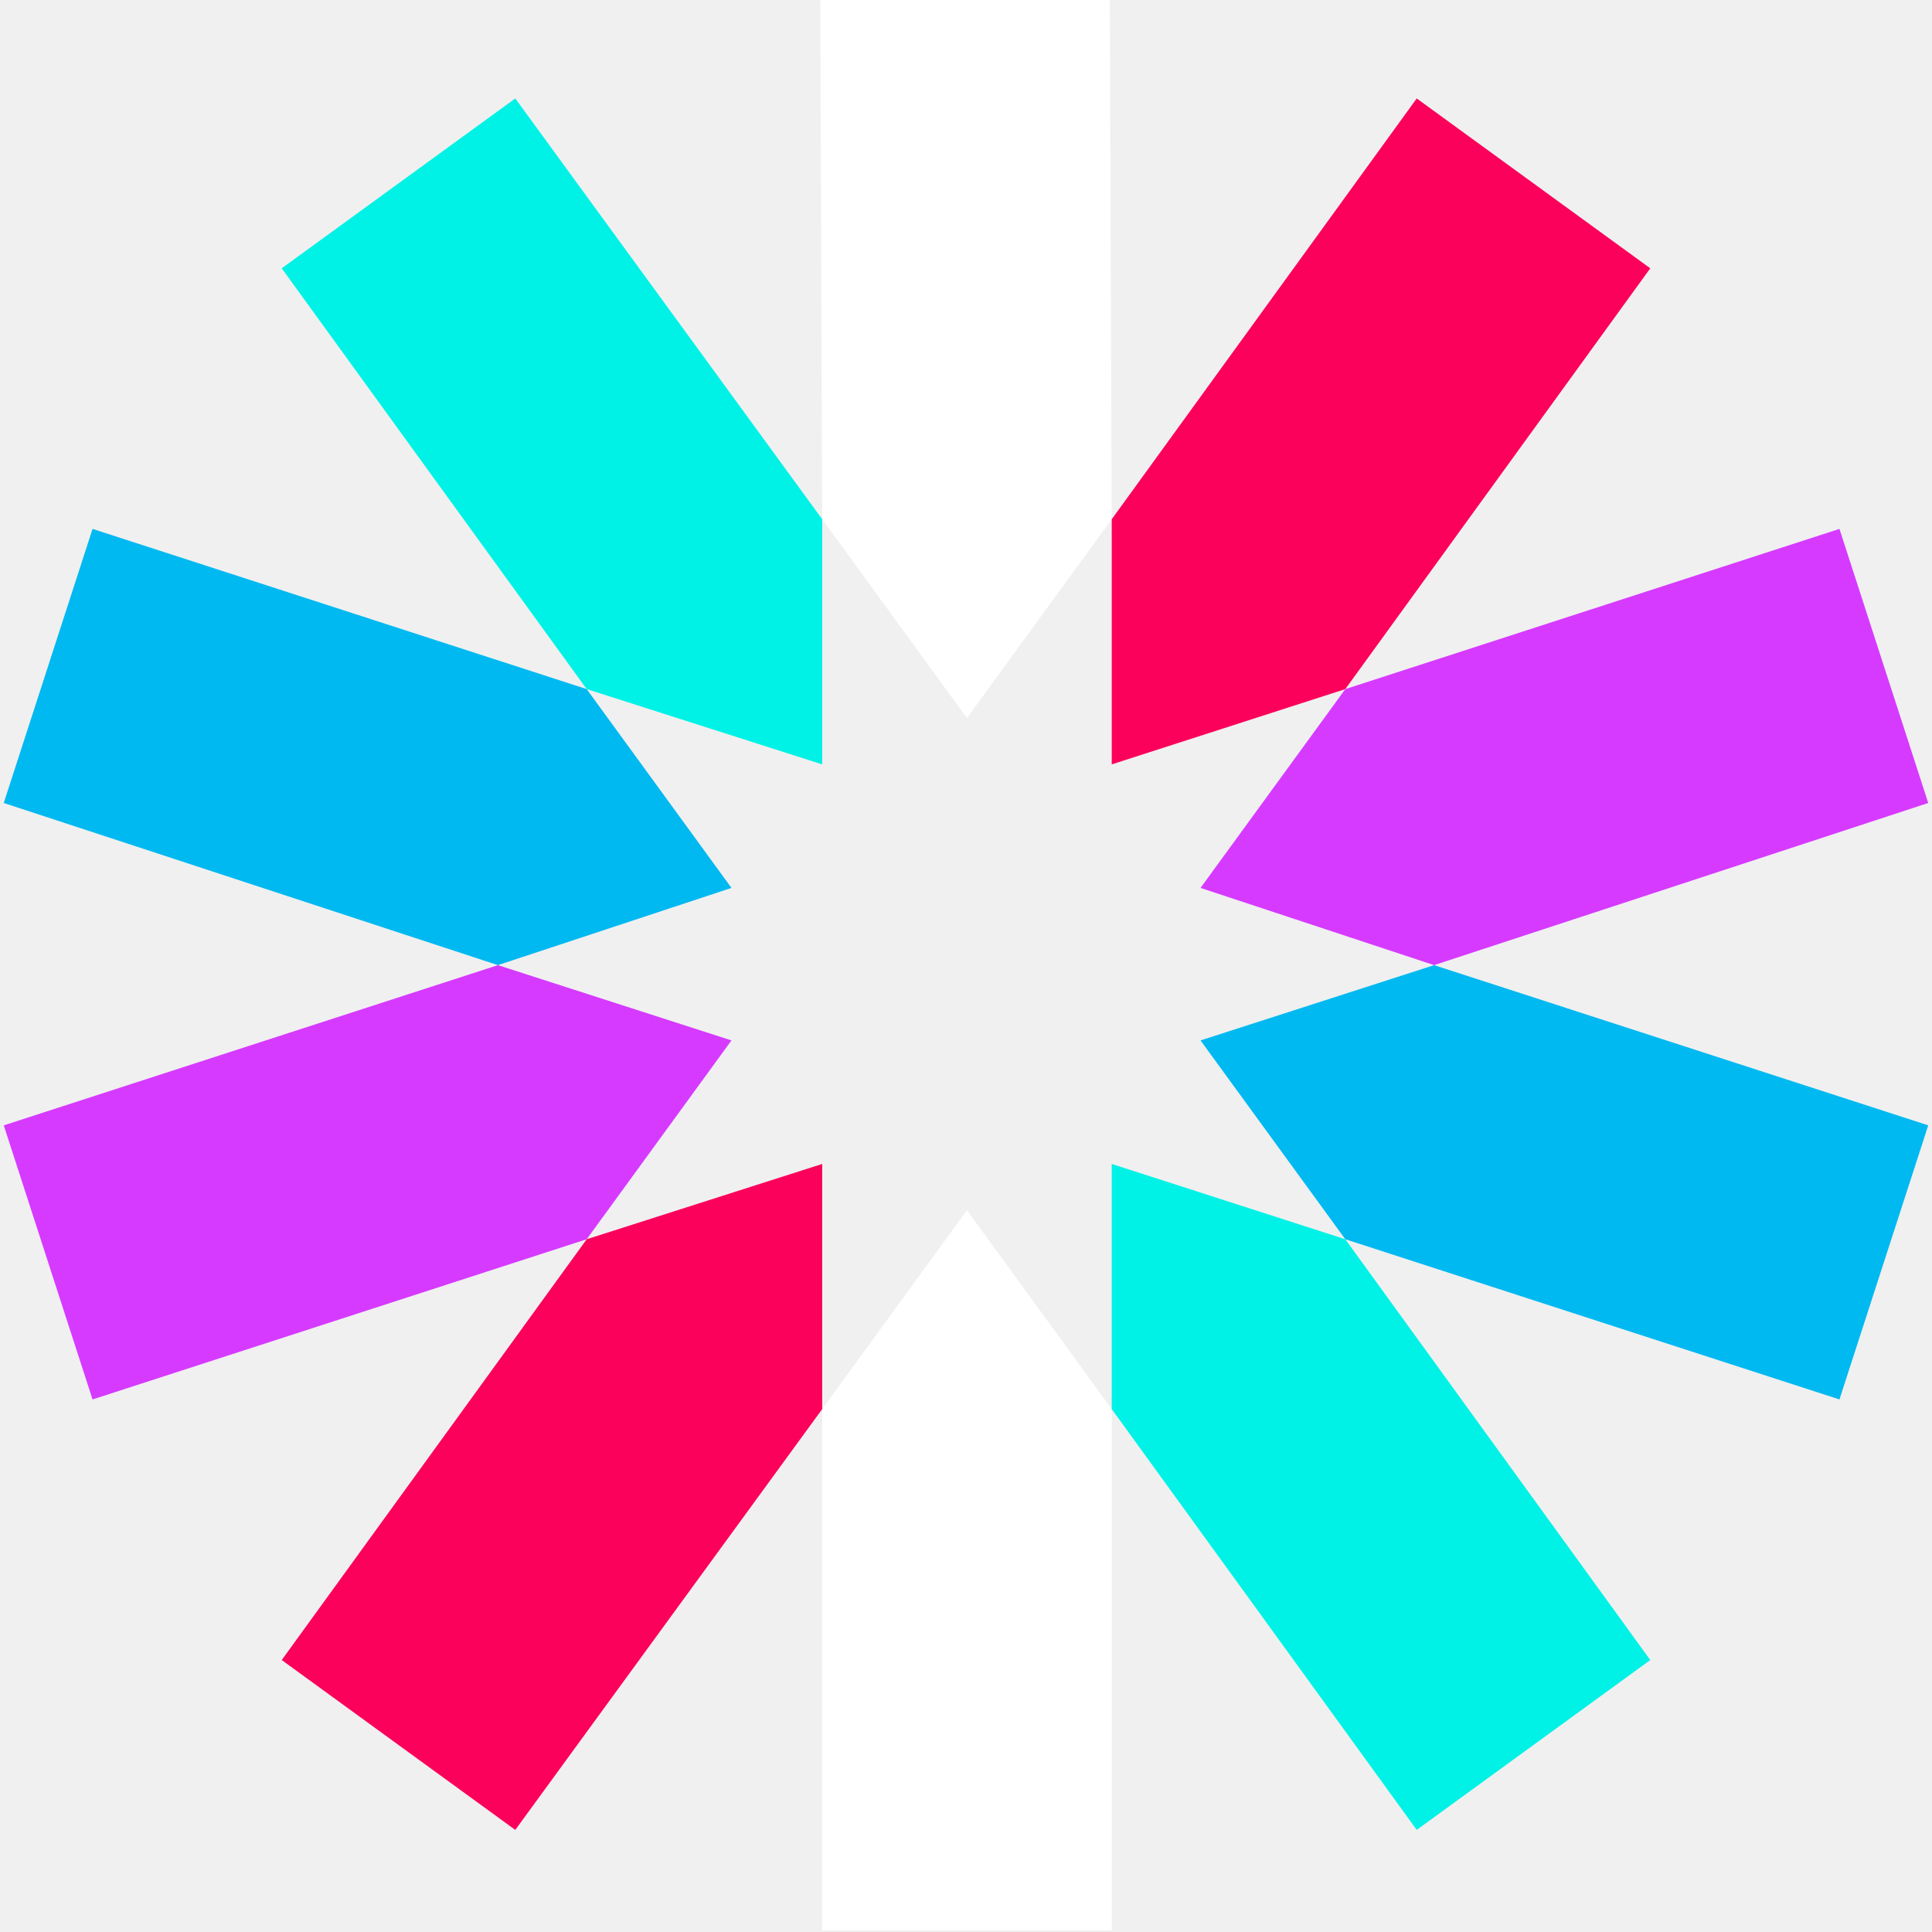
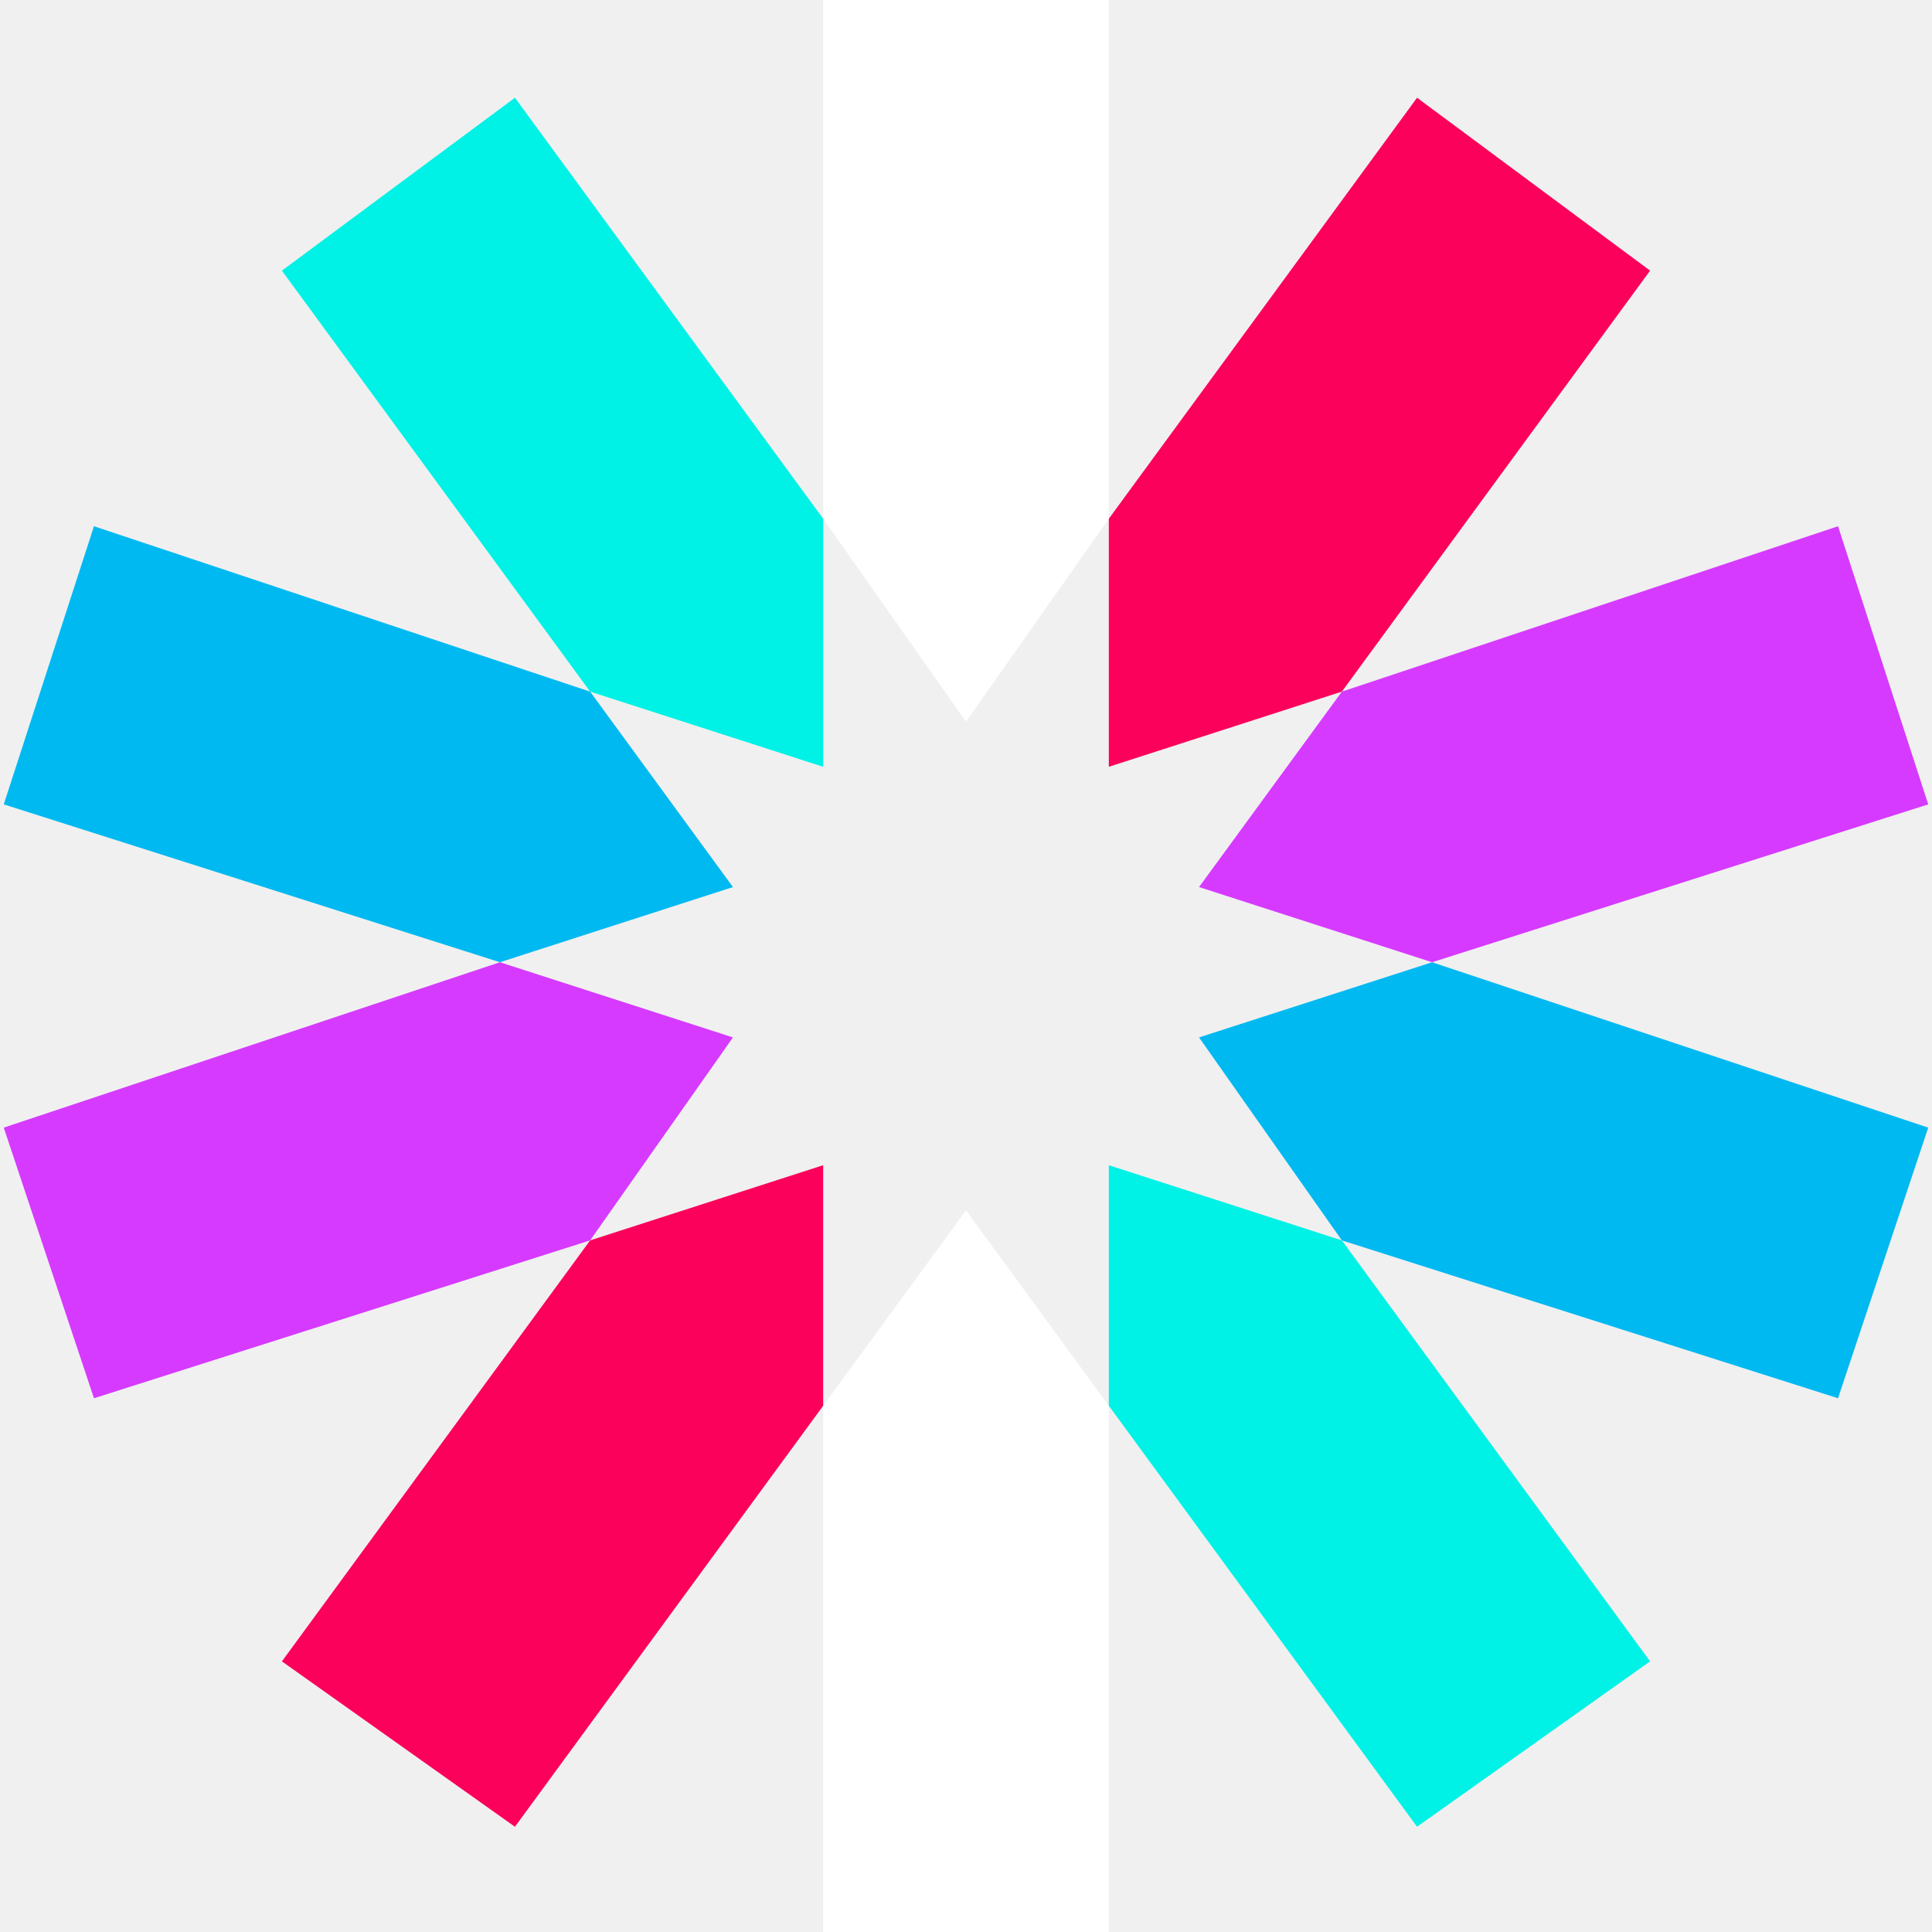
- <svg xmlns="http://www.w3.org/2000/svg" viewBox="0 0 256 257" width="250" height="250" preserveAspectRatio="xMidYMid">
-   <path fill="#FFF" d="M147.386 69.071 147.129 0h-38.515l.257 69.071 19.257 26.448zM108.871 187.442v69.328h38.515v-69.328l-19.258-26.447z" />
-   <path fill="#00F2E6" d="m147.386 187.442 40.57 55.976 31.069-22.596-40.57-55.975-31.069-10.015zM108.871 69.071 68.044 13.095 36.975 35.691l40.57 55.976 31.326 10.014z" />
-   <path fill="#00B9F1" d="M77.545 91.667 11.811 70.355 0 106.816l65.733 21.569 31.069-10.271zM159.198 138.399l19.257 26.448 65.734 21.311L256 149.697l-65.733-21.312z" />
-   <path fill="#D63AFF" d="M190.267 128.385 256 106.816l-11.811-36.461-65.734 21.312-19.257 26.447zM65.733 128.385 0 149.697l11.811 36.461 65.734-21.311 19.257-26.448z" />
-   <path fill="#FB015B" d="m77.545 164.847-40.57 55.975 31.069 22.596 40.827-55.976v-32.61zM178.455 91.667l40.57-55.976-31.069-22.596-40.57 55.976v32.61z" />
+ <svg xmlns="http://www.w3.org/2000/svg" width="250" height="250" preserveAspectRatio="xMidYMid" viewBox="0 0 256 257">
+   <path fill="#FFF" d="M147 69V0h-38v69l19 27zm-38 118v70h38v-70l-19-26z" />
+   <path fill="#00F2E6" d="m147 187 41 56 31-22-41-56-31-10zM109 69 68 13 37 36l41 56 31 10z" />
+   <path fill="#00B9F1" d="M78 92 12 70 0 107l66 21 31-10zm81 46 19 27 66 21 12-36-66-22z" />
+   <path fill="#D63AFF" d="m190 128 66-21-12-37-66 22-19 26zm-124 0L0 150l12 36 66-21 19-27z" />
+   <path fill="#FB015B" d="m78 165-41 56 31 22 41-56v-32zm100-73 41-56-31-23-41 56v33z" />
</svg>
